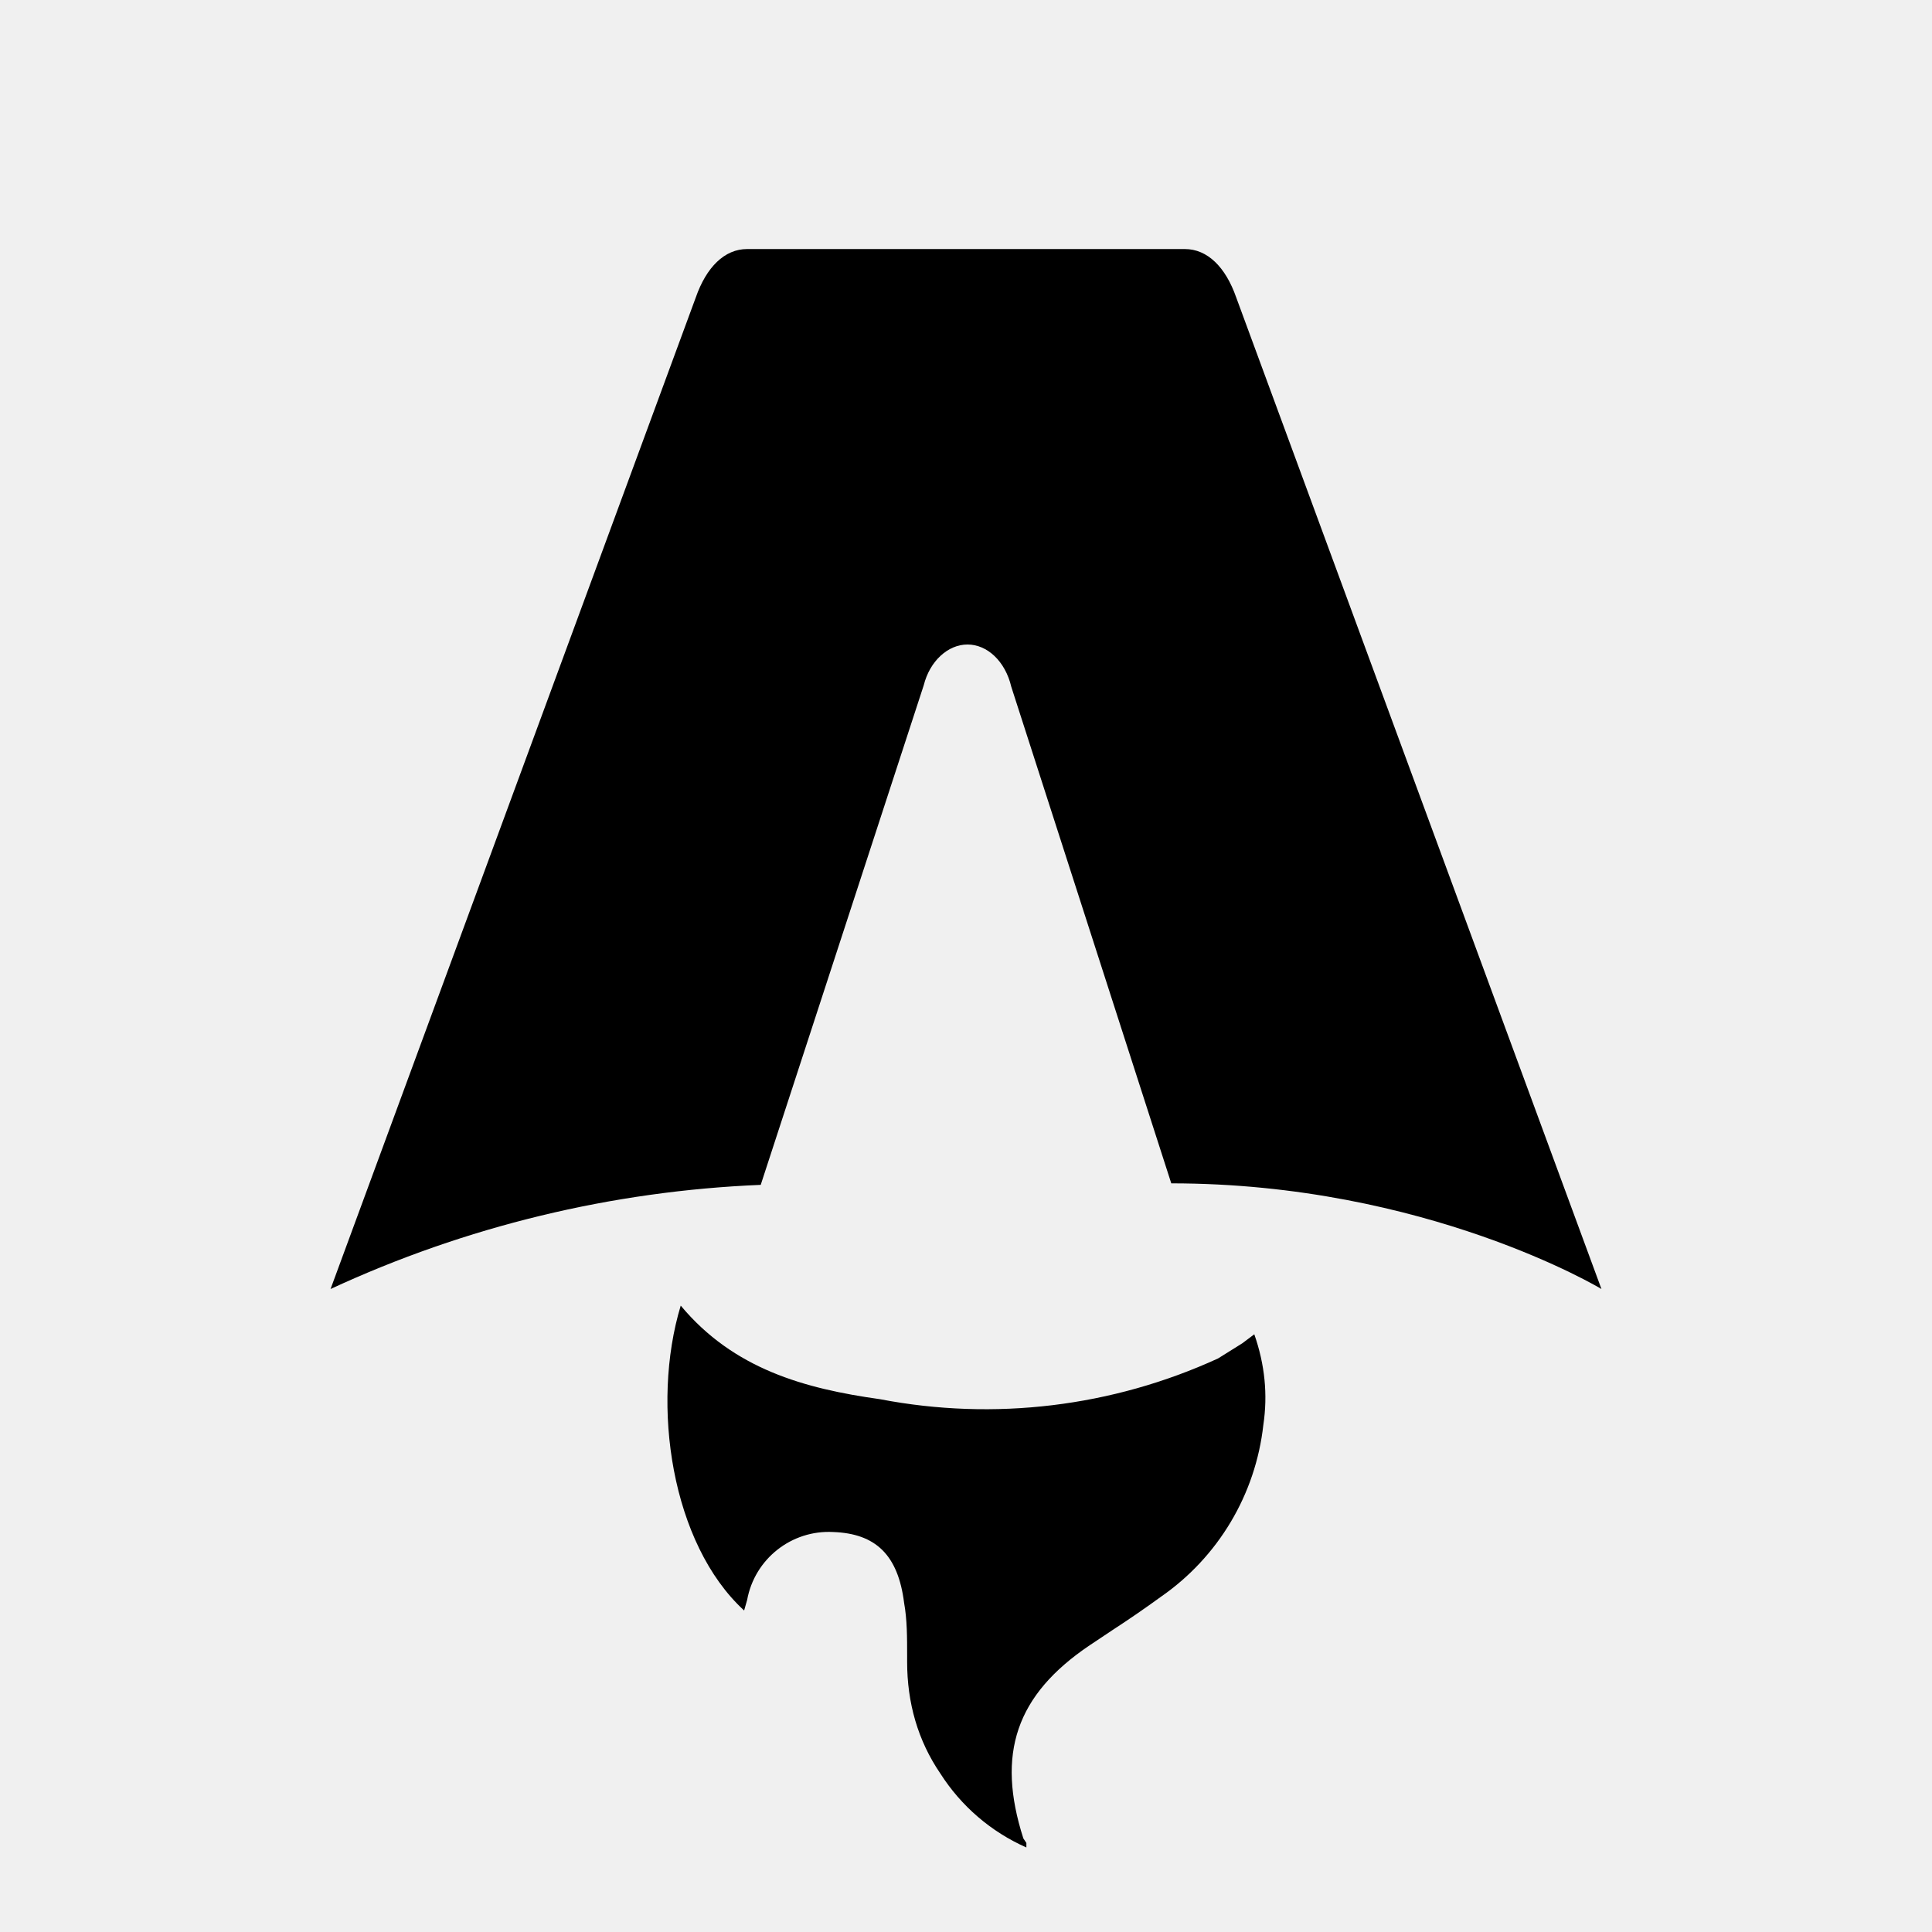
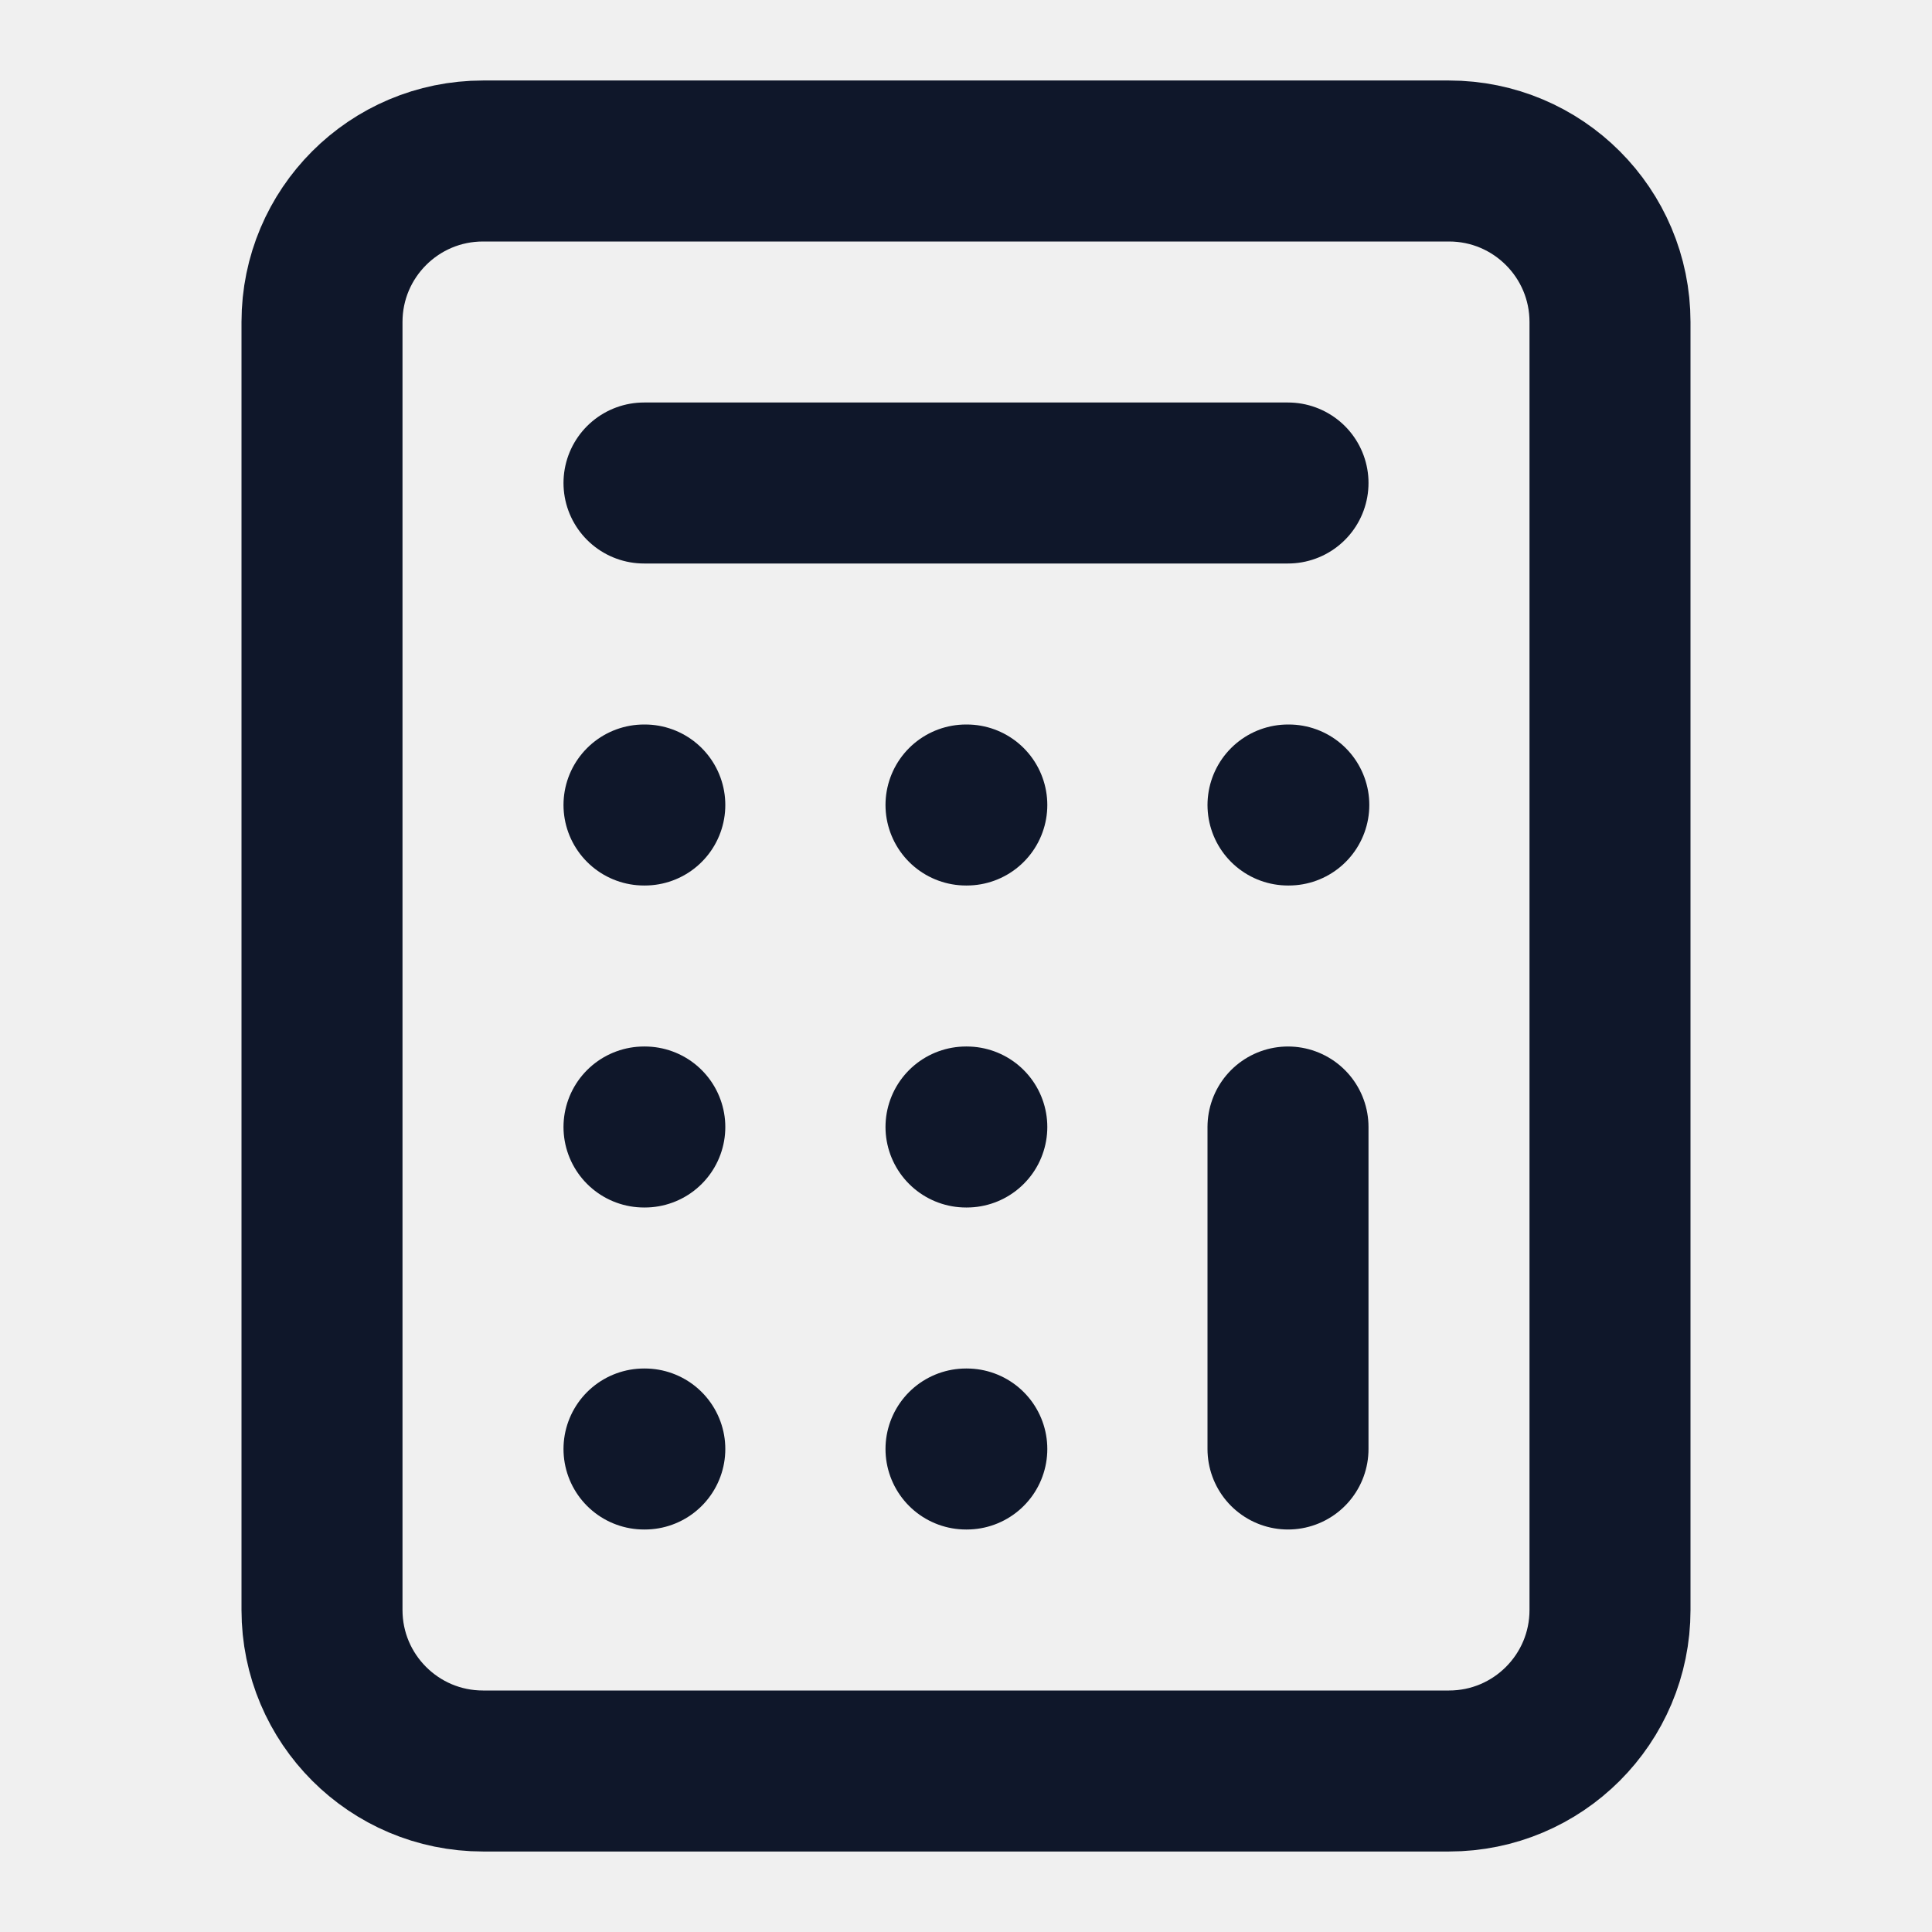
- <svg xmlns="http://www.w3.org/2000/svg" fill="none" viewBox="0 0 128 128">
-   <path d="M50.4 78.5a75.1 75.1 0 0 0-28.5 6.9l24.2-65.7c.7-2 1.9-3.2 3.4-3.2h29c1.5 0 2.7 1.2 3.4 3.2l24.2 65.7s-11.6-7-28.5-7L67 45.5c-.4-1.7-1.6-2.8-2.9-2.8-1.3 0-2.5 1.1-2.9 2.7L50.4 78.5Zm-1.1 28.2Zm-4.2-20.2c-2 6.6-.6 15.8 4.2 20.2a17.5 17.5 0 0 1 .2-.7 5.5 5.5 0 0 1 5.7-4.5c2.8.1 4.3 1.5 4.7 4.7.2 1.1.2 2.3.2 3.5v.4c0 2.7.7 5.2 2.2 7.4a13 13 0 0 0 5.7 4.9v-.3l-.2-.3c-1.8-5.6-.5-9.5 4.4-12.8l1.5-1a73 73 0 0 0 3.2-2.2 16 16 0 0 0 6.8-11.4c.3-2 .1-4-.6-6l-.8.6-1.6 1a37 37 0 0 1-22.4 2.7c-5-.7-9.7-2-13.2-6.2Z" />
+ <svg xmlns="http://www.w3.org/2000/svg" viewBox="0 0 24 24" fill="none" aria-hidden="true">
  <style>
-         path { fill: #000; }
-         @media (prefers-color-scheme: dark) {
-             path { fill: #FFF; }
-         }
-     </style>
+     .calc {
+       fill: none;
+       stroke: #0f172a;
+       stroke-width: 2;
+       stroke-linecap: round;
+       stroke-linejoin: round;
+     }
+     @media (prefers-color-scheme: dark) {
+       .calc {
+         stroke: #f8fafc;
+       }
+     }
+   </style>
+   <rect class="calc" width="16" height="20" x="4" y="2" rx="2" />
+   <line class="calc" x1="8" x2="16" y1="6" y2="6" />
+   <line class="calc" x1="16" x2="16" y1="14" y2="18" />
+   <path class="calc" d="M16 10h.01" />
+   <path class="calc" d="M12 10h.01" />
+   <path class="calc" d="M8 10h.01" />
+   <path class="calc" d="M12 14h.01" />
+   <path class="calc" d="M8 14h.01" />
+   <path class="calc" d="M12 18h.01" />
+   <path class="calc" d="M8 18h.01" />
</svg>
